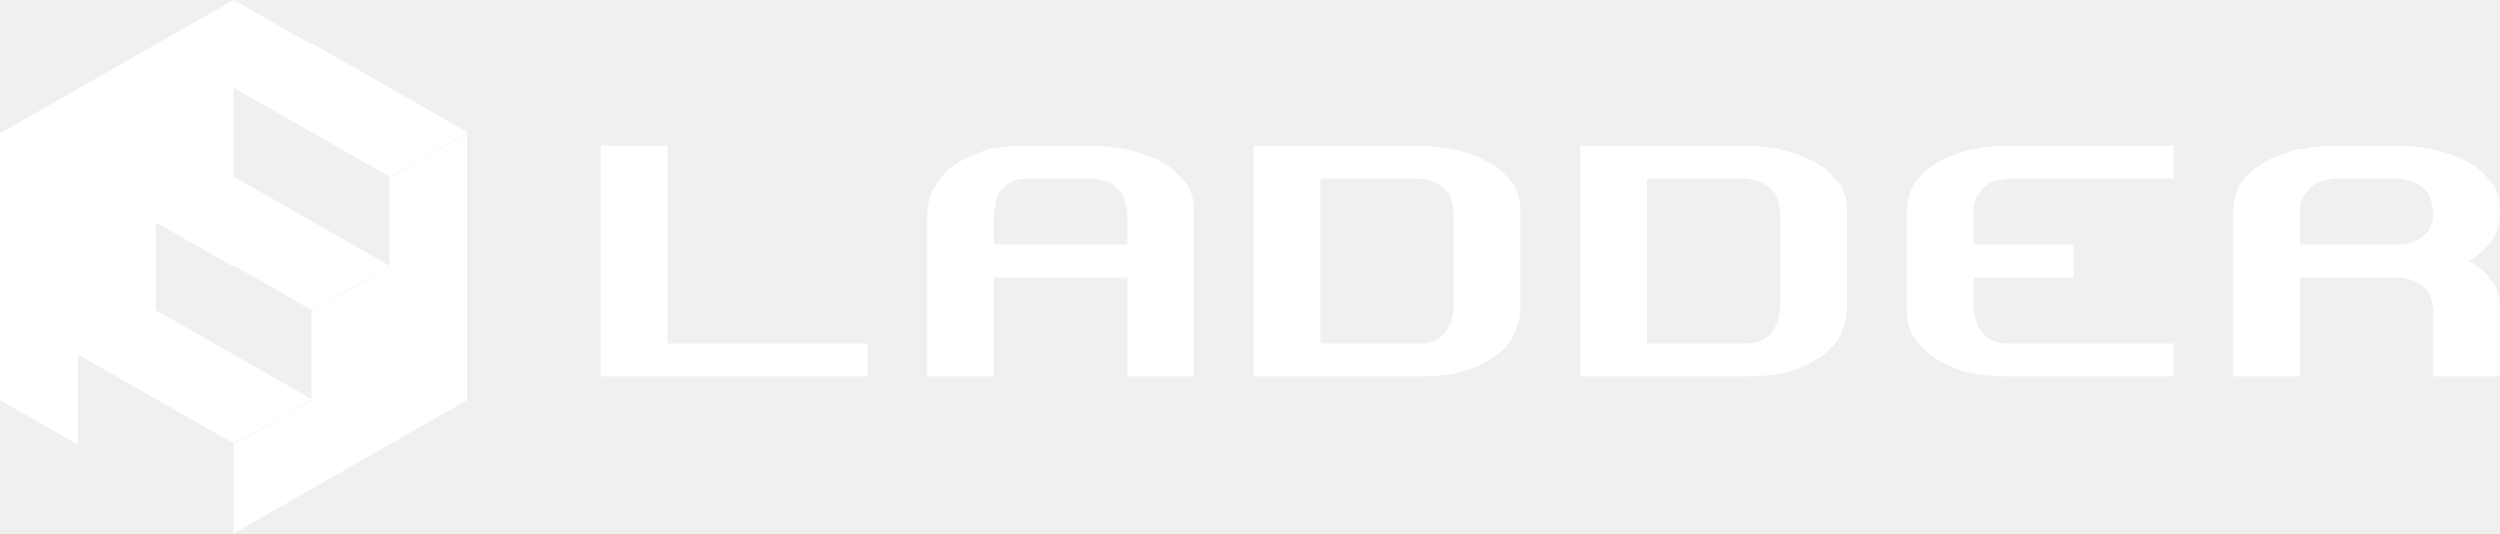
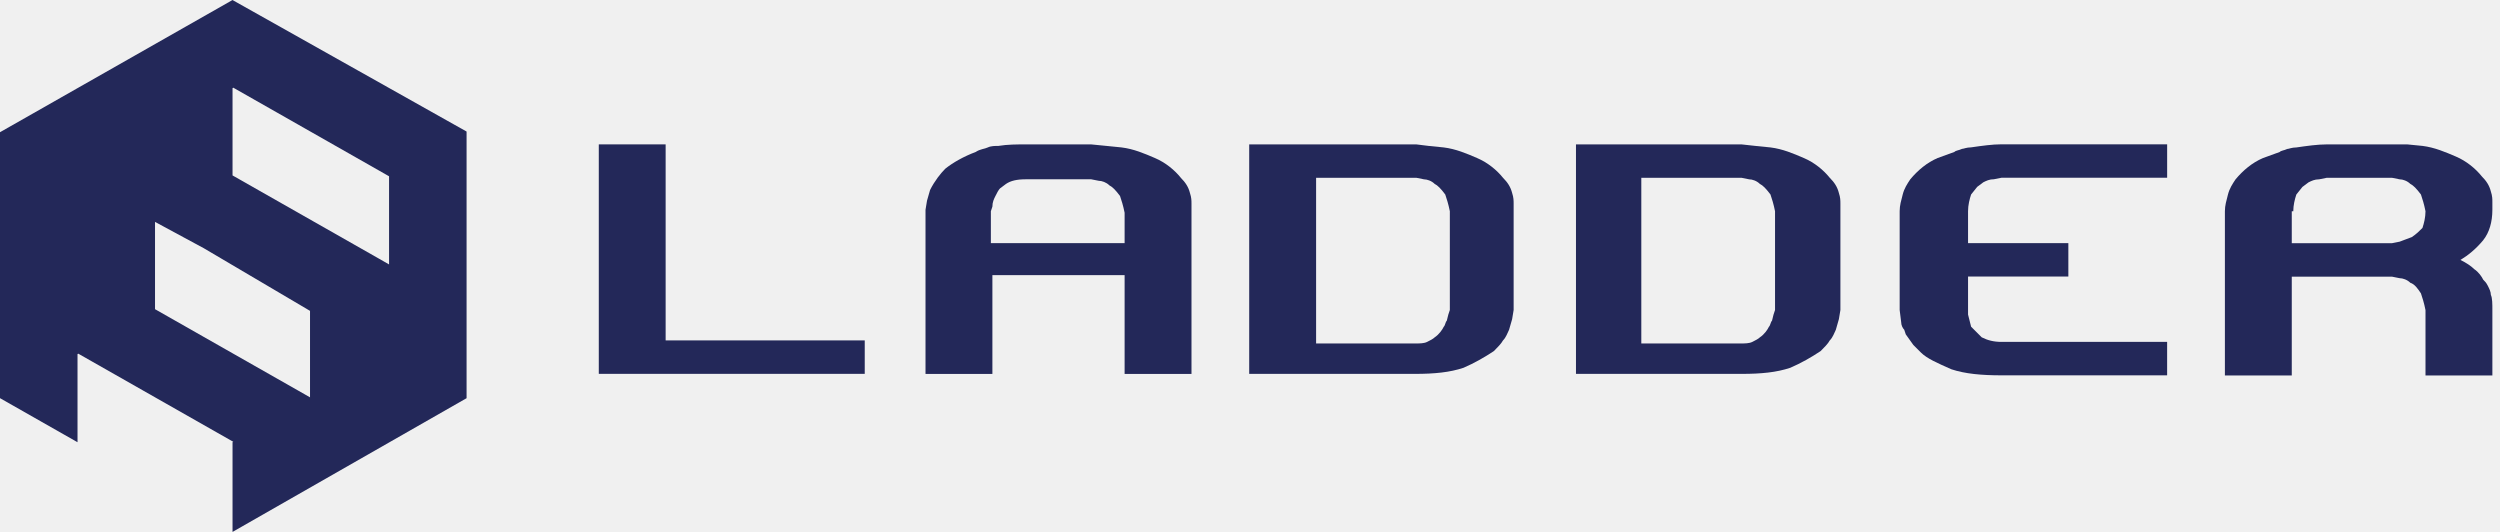
- <svg xmlns="http://www.w3.org/2000/svg" width="164" height="35" viewBox="0 0 164 35" fill="white">
-   <path d="M43.78 22.528V9.55H39.406V24.691H56.902V22.528H43.78Z" />
-   <path d="M71.76 9.55H67.428C66.809 9.55 66.218 9.591 65.653 9.672C65.42 9.672 65.193 9.7 64.973 9.754C64.753 9.808 64.484 9.904 64.168 10.04C63.384 10.325 62.71 10.706 62.146 11.182C61.802 11.523 61.459 11.999 61.115 12.611L60.908 13.305L60.826 13.896V24.691H65.2V18.202H73.947V24.691H78.321V13.896L78.301 13.407C78.301 13.203 78.252 12.978 78.156 12.733C78.074 12.38 77.881 12.06 77.579 11.774C77.152 11.23 76.602 10.802 75.928 10.489C75.268 10.162 74.525 9.917 73.7 9.754L72.689 9.611L71.76 9.55ZM65.2 16.039V13.896L65.282 13.55C65.282 13.291 65.337 13.06 65.447 12.856C65.53 12.652 65.626 12.495 65.736 12.386L66.149 12.06C66.451 11.829 66.878 11.713 67.428 11.713H71.76L72.214 11.815C72.462 11.842 72.71 11.937 72.957 12.101C73.122 12.169 73.356 12.386 73.659 12.754C73.782 13.012 73.879 13.393 73.947 13.896V16.039H65.2Z" />
-   <path d="M93.18 9.55H82.246V24.691H93.18C94.432 24.691 95.505 24.541 96.399 24.242C97.141 23.956 97.815 23.576 98.421 23.099C98.668 22.868 98.874 22.644 99.04 22.426C99.204 22.208 99.328 21.97 99.411 21.712L99.658 20.998L99.741 20.386V13.896L99.72 13.407C99.72 13.203 99.672 12.978 99.576 12.733C99.493 12.38 99.301 12.06 98.998 11.774C98.572 11.23 98.022 10.802 97.348 10.489C96.688 10.162 95.945 9.917 95.12 9.754L94.109 9.611L93.18 9.55ZM95.367 20.386L95.285 20.712L95.223 21.1C95.168 21.236 95.092 21.358 94.996 21.467C94.913 21.712 94.721 21.943 94.418 22.161C94.308 22.256 94.143 22.345 93.923 22.426C93.703 22.494 93.455 22.528 93.18 22.528H86.619V11.713H93.18L93.634 11.815C93.882 11.842 94.129 11.937 94.377 12.101C94.542 12.169 94.776 12.386 95.078 12.754C95.202 13.012 95.298 13.393 95.367 13.896V20.386Z" />
-   <path d="M114.6 9.55H103.665V24.691H114.6C115.851 24.691 116.924 24.541 117.818 24.242C118.561 23.956 119.235 23.576 119.84 23.099C120.088 22.868 120.294 22.644 120.459 22.426C120.624 22.208 120.748 21.97 120.831 21.712L121.078 20.998L121.161 20.386V13.896L121.14 13.407C121.14 13.203 121.092 12.978 120.996 12.733C120.913 12.38 120.721 12.06 120.418 11.774C119.992 11.23 119.441 10.802 118.767 10.489C118.107 10.162 117.364 9.917 116.539 9.754L115.528 9.611L114.6 9.55ZM116.787 20.386L116.704 20.712L116.642 21.1C116.587 21.236 116.512 21.358 116.415 21.467C116.333 21.712 116.14 21.943 115.838 22.161C115.728 22.256 115.563 22.345 115.343 22.426C115.122 22.494 114.875 22.528 114.6 22.528H108.039V11.713H114.6L115.054 11.815C115.301 11.842 115.549 11.937 115.796 12.101C115.962 12.169 116.195 12.386 116.498 12.754C116.622 13.012 116.718 13.393 116.787 13.896V20.386Z" />
-   <path d="M131.687 9.55C131.068 9.55 130.394 9.618 129.665 9.754C129.362 9.795 129.156 9.829 129.046 9.856C128.84 9.938 128.688 9.992 128.592 10.019L127.519 10.427C126.845 10.754 126.254 11.21 125.745 11.795C125.525 12.067 125.36 12.386 125.25 12.754C125.14 13.121 125.085 13.502 125.085 13.896V20.386L125.147 21.14C125.188 21.317 125.25 21.494 125.332 21.671L125.456 21.977L125.91 22.651L126.446 23.14C126.859 23.508 127.519 23.875 128.427 24.242C129.335 24.541 130.422 24.691 131.687 24.691H142.58V22.528H131.687C131.192 22.528 130.765 22.419 130.408 22.202L129.748 21.467L129.541 20.712C129.541 20.617 129.527 20.555 129.5 20.528L129.459 20.386V18.202H136.02V16.039H129.459V13.896C129.459 13.461 129.541 13.107 129.706 12.835L130.078 12.366L130.449 12.06C130.614 11.937 130.848 11.856 131.15 11.815L131.687 11.713H142.58V9.55H131.687Z" />
-   <path d="M157.439 9.55H153.107C152.488 9.55 151.814 9.618 151.085 9.754C150.782 9.795 150.576 9.829 150.466 9.856C150.259 9.938 150.108 9.992 150.012 10.019L148.939 10.427C148.265 10.754 147.674 11.21 147.165 11.795C146.945 12.067 146.78 12.386 146.67 12.754C146.56 13.121 146.505 13.502 146.505 13.896V24.691H150.878V18.202H157.439L157.893 18.284C158.113 18.325 158.347 18.413 158.595 18.549C158.856 18.671 159.103 18.903 159.337 19.243C159.461 19.501 159.557 19.882 159.626 20.386V24.691H164V20.386C164 19.937 163.966 19.61 163.897 19.406C163.856 19.175 163.794 18.984 163.711 18.835C163.642 18.671 163.546 18.529 163.422 18.406C163.299 18.189 163.092 17.95 162.803 17.692C162.638 17.529 162.349 17.338 161.937 17.12C162.473 16.849 162.968 16.427 163.422 15.855C163.807 15.311 164 14.658 164 13.896L163.979 13.407C163.979 13.203 163.931 12.978 163.835 12.733C163.752 12.38 163.56 12.06 163.257 11.774C162.831 11.23 162.281 10.802 161.607 10.489C160.947 10.162 160.204 9.917 159.379 9.754L158.368 9.611L157.439 9.55ZM150.878 13.896C150.878 13.461 150.961 13.107 151.126 12.835L151.497 12.366L151.869 12.06C152.034 11.937 152.268 11.856 152.57 11.815L153.107 11.713H157.439L157.893 11.815C158.141 11.842 158.388 11.937 158.636 12.101C158.801 12.169 159.035 12.386 159.337 12.754C159.461 13.012 159.557 13.393 159.626 13.896C159.626 14.345 159.544 14.726 159.379 15.039C159.227 15.27 159 15.481 158.698 15.672C158.436 15.808 158.168 15.91 157.893 15.978L157.439 16.039H150.878V13.896Z" />
-   <path fill-rule="evenodd" clip-rule="evenodd" d="M1.373 27.034L5.119 29.173L5.113 23.345L10.219 20.421V14.588L15.321 17.501V0L7.317 4.564L1.373 7.963V7.966L0 8.749V26.248L1.373 27.034ZM15.326 0.006V5.833L20.429 2.919L15.326 0.006ZM25.539 17.507L20.431 20.421V26.262L15.324 29.175V35L29.958 26.642L30.642 26.251V8.752L29.958 9.144V9.147L29.956 9.144L25.539 11.666V17.507Z" />
-   <path fill-rule="evenodd" clip-rule="evenodd" d="M25.584 17.445L20.476 20.358L10.263 14.525L15.368 11.612L24.9 17.055L25.584 17.445ZM30.692 8.692L25.584 11.606L15.371 5.773L20.473 2.857L30.692 8.692ZM5.158 23.283L10.263 20.369L20.476 26.202L15.368 29.116L5.158 23.283Z" />
+ <svg xmlns="http://www.w3.org/2000/svg" width="141" height="30" viewBox="0 0 141 30" fill="none">
+   <path d="M37.542 8.143H33.772V21.085H48.771V19.199H37.542V8.143Z" fill="#232859" />
+   <path d="M66.599 10.028C66.257 9.6 65.742 9.171 65.143 8.915C64.543 8.657 63.943 8.4 63.257 8.315L62.399 8.229L61.542 8.144H57.857C57.342 8.144 56.828 8.144 56.313 8.229C56.141 8.229 55.885 8.229 55.713 8.315C55.541 8.4 55.285 8.4 55.028 8.572C54.342 8.83 53.742 9.172 53.314 9.515C53.056 9.773 52.714 10.201 52.456 10.716L52.284 11.316L52.199 11.831V21.088H55.971V15.517H63.428V21.088H67.2V11.488C67.2 11.316 67.2 11.145 67.114 10.888C67.029 10.545 66.857 10.287 66.599 10.03V10.028ZM63.428 13.713H55.885V11.913L55.971 11.655C55.971 11.398 56.056 11.227 56.143 11.055C56.228 10.883 56.315 10.712 56.4 10.627L56.743 10.37C57.001 10.197 57.343 10.112 57.857 10.112H61.542L61.97 10.197C62.142 10.197 62.398 10.283 62.57 10.455C62.742 10.54 62.913 10.712 63.17 11.055C63.255 11.312 63.342 11.57 63.428 11.998V13.712V13.713Z" fill="#232859" />
+   <path d="M84.77 10.028C84.427 9.6 83.912 9.171 83.312 8.915C82.712 8.657 82.112 8.4 81.426 8.315L80.569 8.229L79.883 8.144H70.455V21.087H79.798C80.911 21.087 81.769 21.001 82.54 20.744C83.14 20.486 83.74 20.144 84.254 19.801C84.426 19.629 84.682 19.373 84.769 19.201C84.941 19.029 85.026 18.773 85.111 18.601L85.284 18L85.369 17.485V11.485C85.369 11.312 85.369 11.142 85.284 10.884C85.198 10.542 85.026 10.284 84.769 10.027L84.77 10.028ZM81.771 17.485L81.685 17.743L81.6 18.086C81.515 18.171 81.515 18.343 81.428 18.428C81.343 18.601 81.17 18.856 80.913 19.029C80.828 19.114 80.656 19.201 80.485 19.286C80.313 19.371 80.057 19.371 79.885 19.371H74.228V10.028H79.885L80.313 10.114C80.485 10.114 80.741 10.199 80.913 10.371C81.085 10.456 81.256 10.629 81.513 10.971C81.598 11.229 81.685 11.486 81.771 11.914V17.485Z" fill="#232859" />
+   <path d="M103.198 10.028C102.856 9.6 102.341 9.171 101.742 8.915C101.142 8.657 100.542 8.4 99.856 8.315L98.999 8.229L98.228 8.144H88.885V21.087H98.228C99.341 21.087 100.199 21.001 100.97 20.744C101.57 20.486 102.17 20.144 102.683 19.801C102.856 19.629 103.112 19.373 103.198 19.201C103.371 19.029 103.456 18.773 103.541 18.601L103.713 18L103.799 17.485V11.485C103.799 11.312 103.799 11.142 103.713 10.884C103.628 10.542 103.456 10.284 103.198 10.027V10.028ZM100.027 17.743L99.942 18.086C99.856 18.171 99.856 18.343 99.769 18.428C99.684 18.601 99.512 18.856 99.254 19.029C99.169 19.114 98.997 19.201 98.826 19.286C98.654 19.371 98.398 19.371 98.226 19.371H92.57V10.028H98.226L98.654 10.114C98.826 10.114 99.082 10.199 99.254 10.371C99.427 10.456 99.597 10.629 99.855 10.971C99.94 11.229 100.027 11.486 100.112 11.914V17.485L100.027 17.743Z" fill="#232859" />
+   <path d="M111.771 19.027L111.171 18.427L110.998 17.741V15.598H116.655V13.712H110.998V11.911C110.998 11.568 111.084 11.226 111.171 10.968L111.513 10.54L111.856 10.283C112.028 10.197 112.199 10.11 112.456 10.11L112.884 10.025H122.227V8.139H112.884C112.369 8.139 111.771 8.224 111.171 8.311C110.913 8.311 110.742 8.397 110.656 8.397C110.483 8.482 110.313 8.482 110.228 8.569L109.285 8.912C108.684 9.169 108.171 9.597 107.741 10.112C107.569 10.37 107.399 10.627 107.313 10.97C107.228 11.312 107.141 11.57 107.141 11.913V17.484L107.226 18.169C107.226 18.341 107.312 18.512 107.399 18.597L107.484 18.855L107.912 19.455L108.34 19.883C108.683 20.226 109.283 20.483 110.054 20.826C110.824 21.084 111.767 21.169 112.883 21.169H122.226V19.283H112.883C112.455 19.283 112.112 19.198 111.769 19.025L111.771 19.027Z" fill="#232859" />
+   <path d="M140.055 13.543C140.398 13.115 140.57 12.515 140.57 11.829V11.401C140.57 11.229 140.57 11.058 140.485 10.801C140.4 10.458 140.227 10.201 139.97 9.943C139.627 9.515 139.112 9.085 138.514 8.83C137.915 8.574 137.313 8.315 136.628 8.229L135.77 8.144H131.227C130.712 8.144 130.114 8.229 129.514 8.316C129.256 8.316 129.086 8.402 128.999 8.402C128.826 8.487 128.656 8.487 128.571 8.574L127.628 8.916C127.027 9.174 126.514 9.602 126.084 10.117C125.912 10.374 125.742 10.632 125.656 10.975C125.571 11.317 125.484 11.575 125.484 11.918V21.175H129.256V15.604H134.912L135.34 15.69C135.513 15.69 135.768 15.775 135.941 15.947C136.198 16.032 136.369 16.29 136.541 16.547C136.626 16.805 136.713 17.062 136.798 17.49V21.175H140.57V17.49C140.57 17.148 140.57 16.805 140.485 16.633C140.485 16.46 140.4 16.29 140.313 16.118C140.227 15.945 140.141 15.86 140.055 15.775C139.97 15.603 139.798 15.347 139.54 15.175C139.368 15.002 139.112 14.832 138.77 14.66C139.198 14.402 139.627 14.059 140.055 13.546V13.543ZM136.626 12.857C136.454 13.03 136.283 13.2 136.026 13.372C135.768 13.458 135.598 13.544 135.34 13.63L134.912 13.715H129.256V11.914H129.341C129.341 11.572 129.427 11.229 129.514 10.971L129.856 10.543L130.199 10.286C130.371 10.201 130.542 10.114 130.799 10.114L131.227 10.028H134.912L135.34 10.114C135.513 10.114 135.768 10.199 135.941 10.371C136.113 10.456 136.283 10.629 136.541 10.971C136.626 11.229 136.713 11.486 136.798 11.914C136.798 12.257 136.713 12.6 136.626 12.857Z" fill="#232859" />
+   <path d="M13.115 0L0 7.457V22.456L4.372 24.942V19.972L4.415 19.947L13.158 24.918L13.115 24.942V30L26.315 22.458V7.419L13.115 0.002V0ZM21.943 14.914L21.343 14.571L13.115 9.894V4.971L13.158 4.946L21.943 9.942V14.912V14.914ZM8.743 12.515L11.498 14.002L17.485 17.533V22.409L8.743 17.438V12.515Z" fill="#232859" />
</svg>
